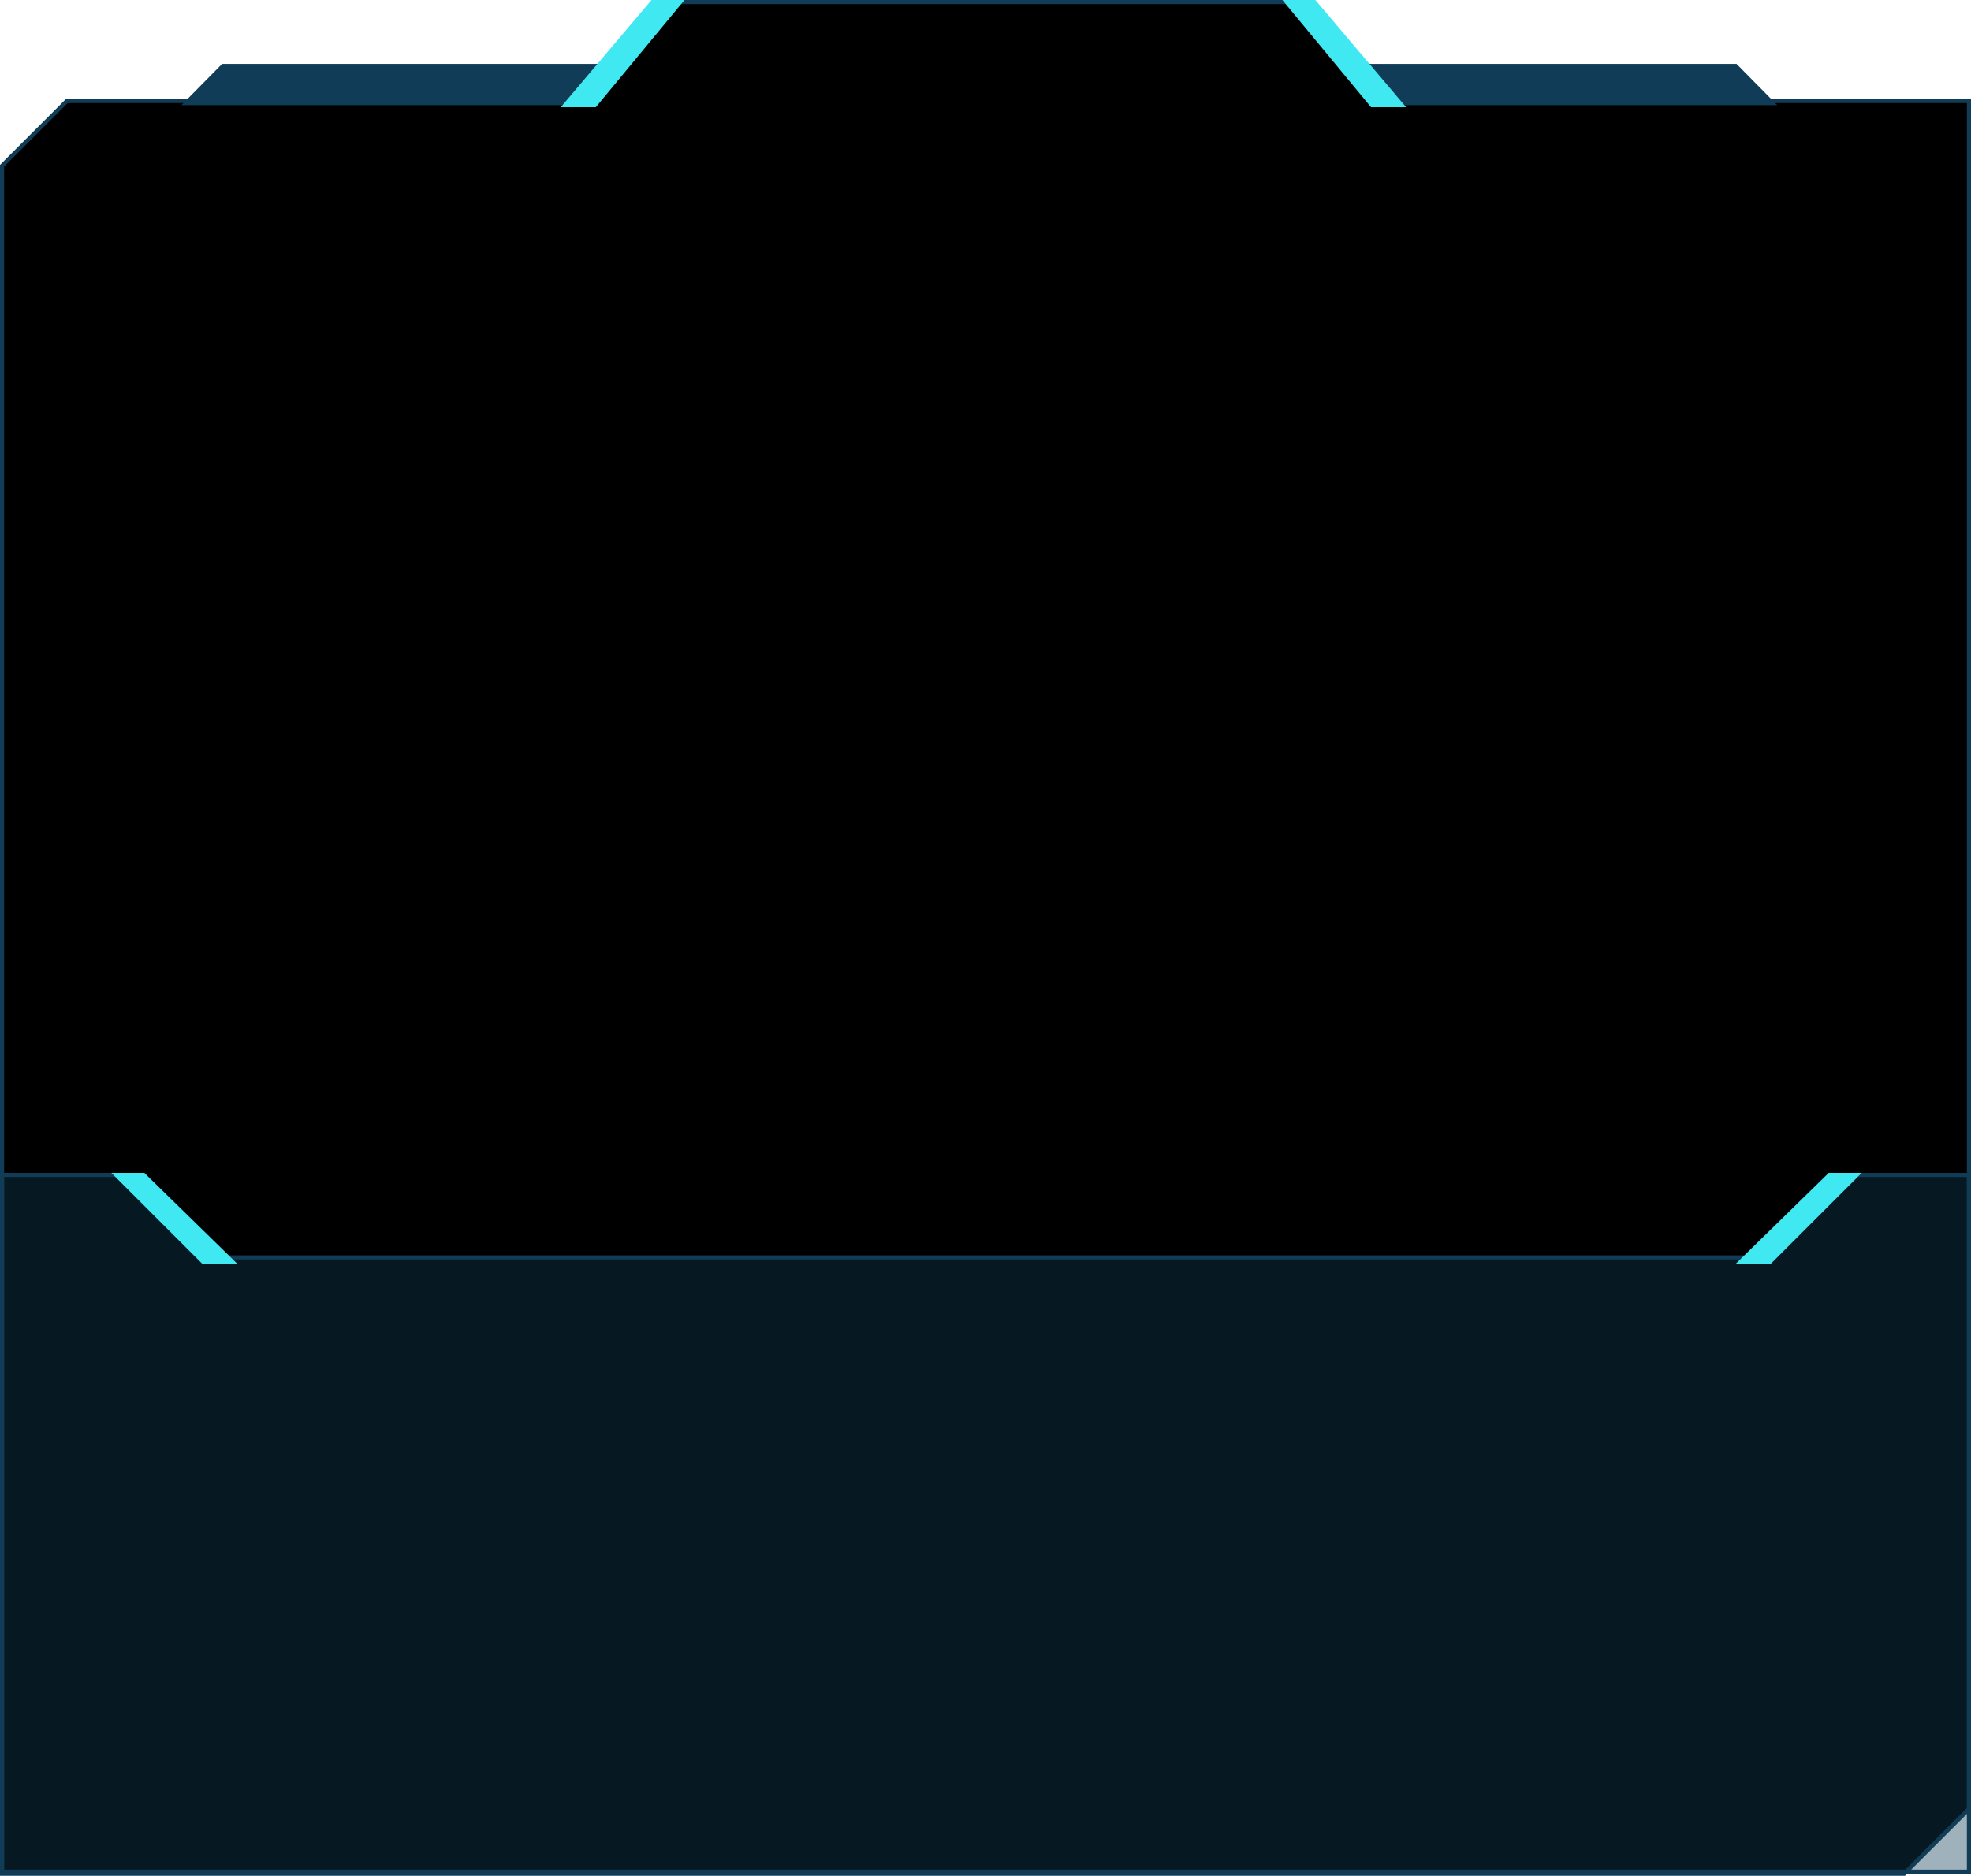
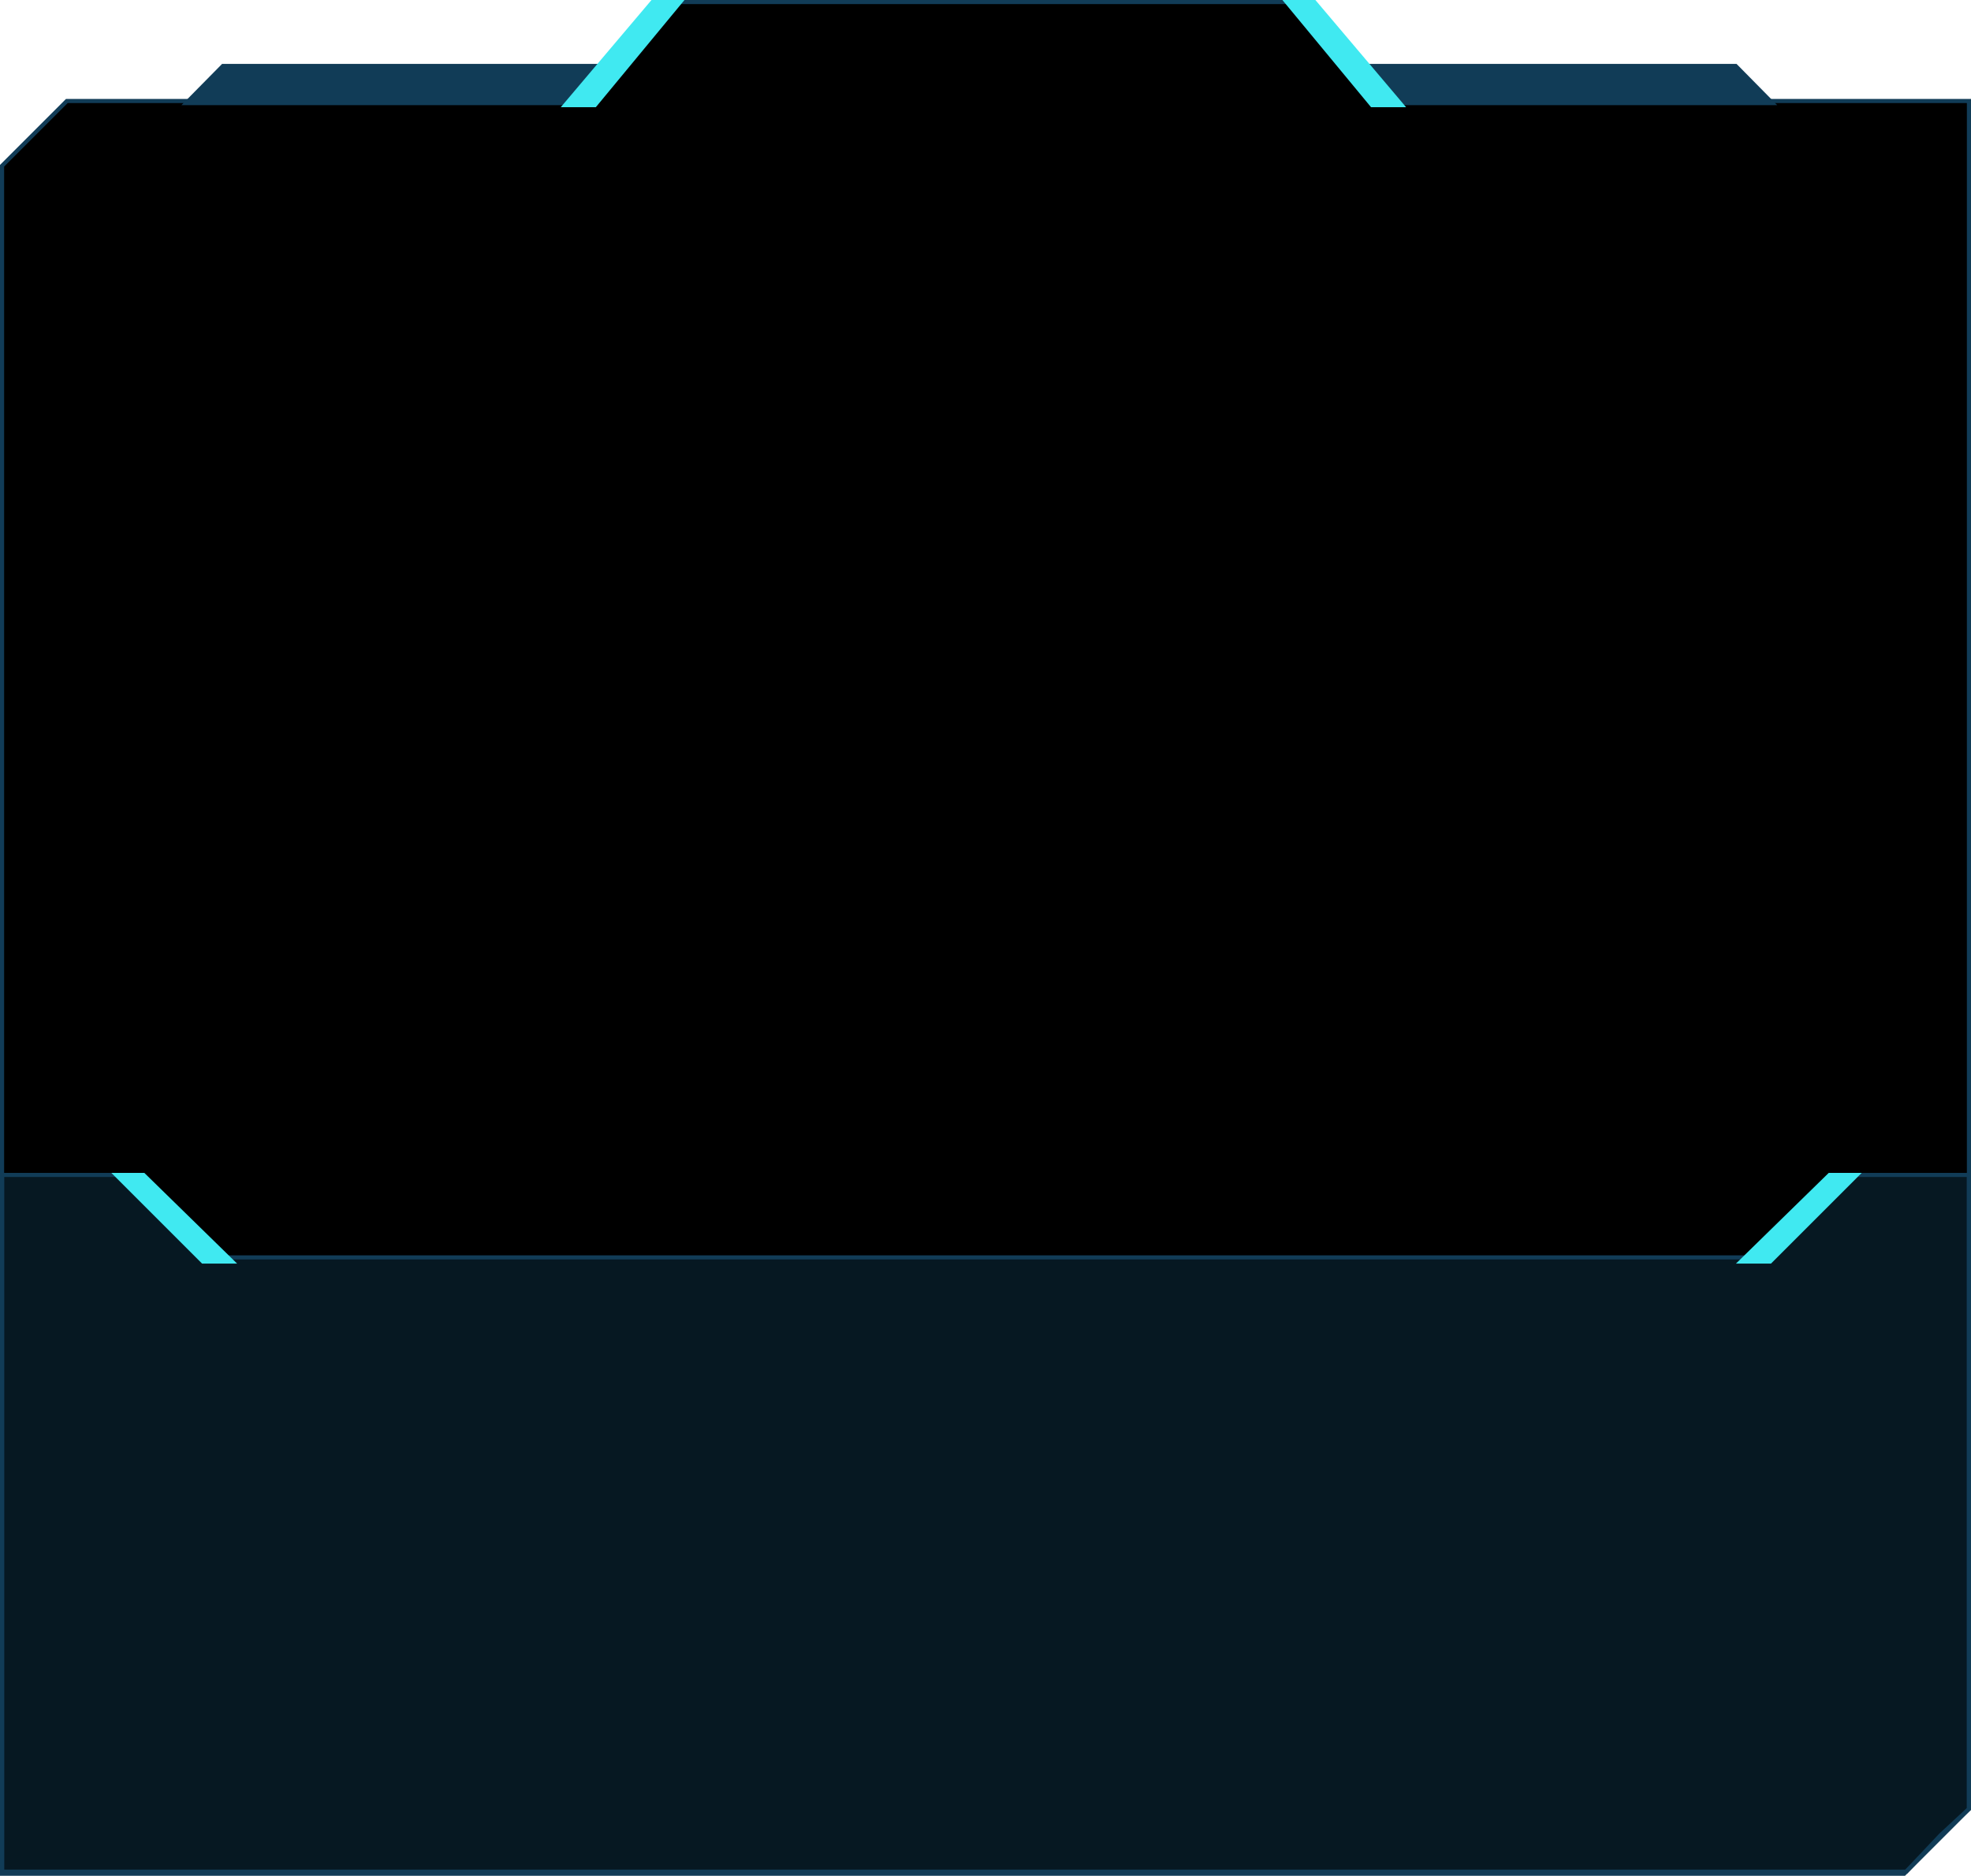
<svg xmlns="http://www.w3.org/2000/svg" width="478" height="455" viewBox="0 0 478 455" fill="none">
  <path d="M143.5 24.5H143.734L143.884 24.32L163.734 0.5H238.5H313.266L333.116 24.32L333.266 24.5H333.5H477.5V438.793L461.793 454.5H0.5V40.207L16.207 24.5H143.5Z" fill="black" stroke="#113C57" />
  <path d="M53.861 15.5H150L142.054 25.5H44L53.861 15.5Z" fill="#113C57" />
  <path d="M421.139 15.5H325L332.946 25.5H431L421.139 15.5Z" fill="#113C57" />
  <path d="M136 26H144.5L166 0H158L136 26Z" fill="#40E9F1" />
  <path d="M341 26H332.5L311 0H319L341 26Z" fill="#40E9F1" />
-   <path d="M49.146 304.854L49.293 305H49.5H239H428.5H428.707L428.854 304.854L448.707 285H477.5V454H0.5V285H29.293L49.146 304.854Z" fill="#113C57" fill-opacity="0.4" stroke="#113C57" />
+   <path d="M470.66 445.134L470.648 445.145L470.637 445.157L462.284 454H423H353H235.5H0.5V285H29.293L49.146 304.854L49.293 305H49.5H239H428.5H428.707L428.854 304.854L448.707 285H477.5V367V410.5V432.5V438.782L470.66 445.134Z" fill="#113C57" fill-opacity="0.4" stroke="#113C57" />
  <path d="M421 306.5H429.5L451.5 284.5H443.5L421 306.5Z" fill="#40E9F1" />
  <path d="M57.5 306.5H49L27 284.5H35L57.5 306.5Z" fill="#40E9F1" />
</svg>
